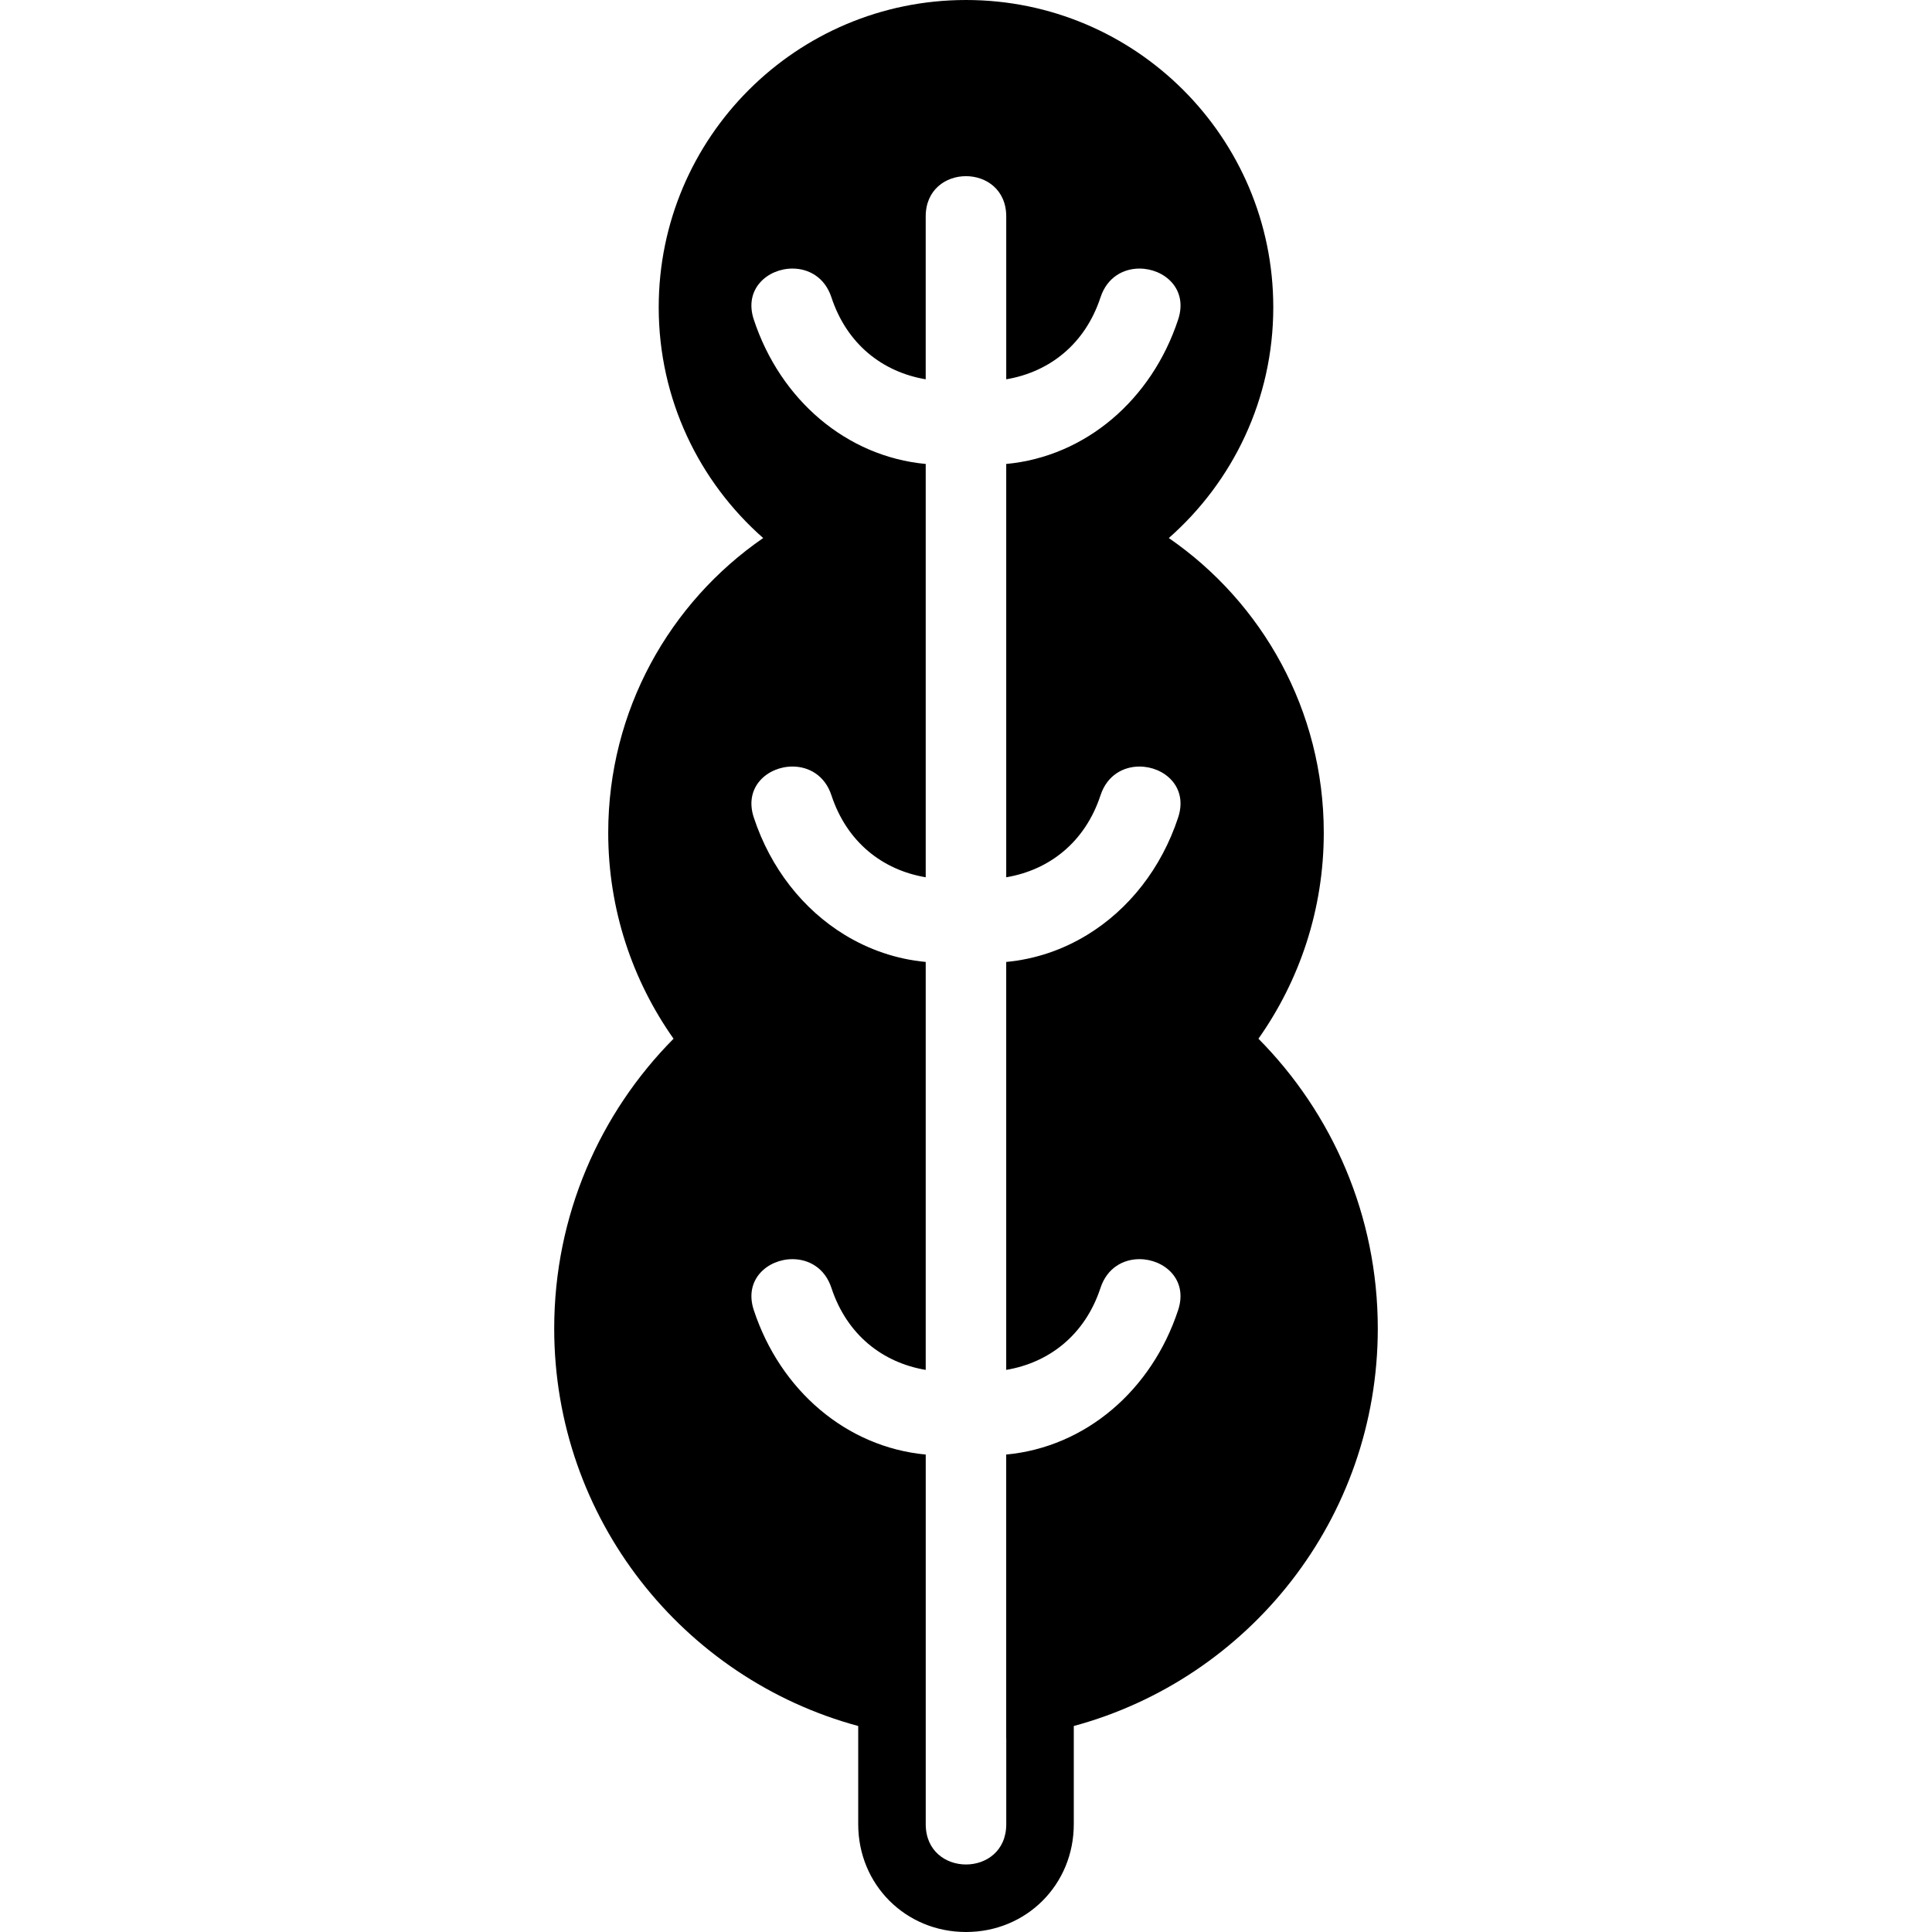
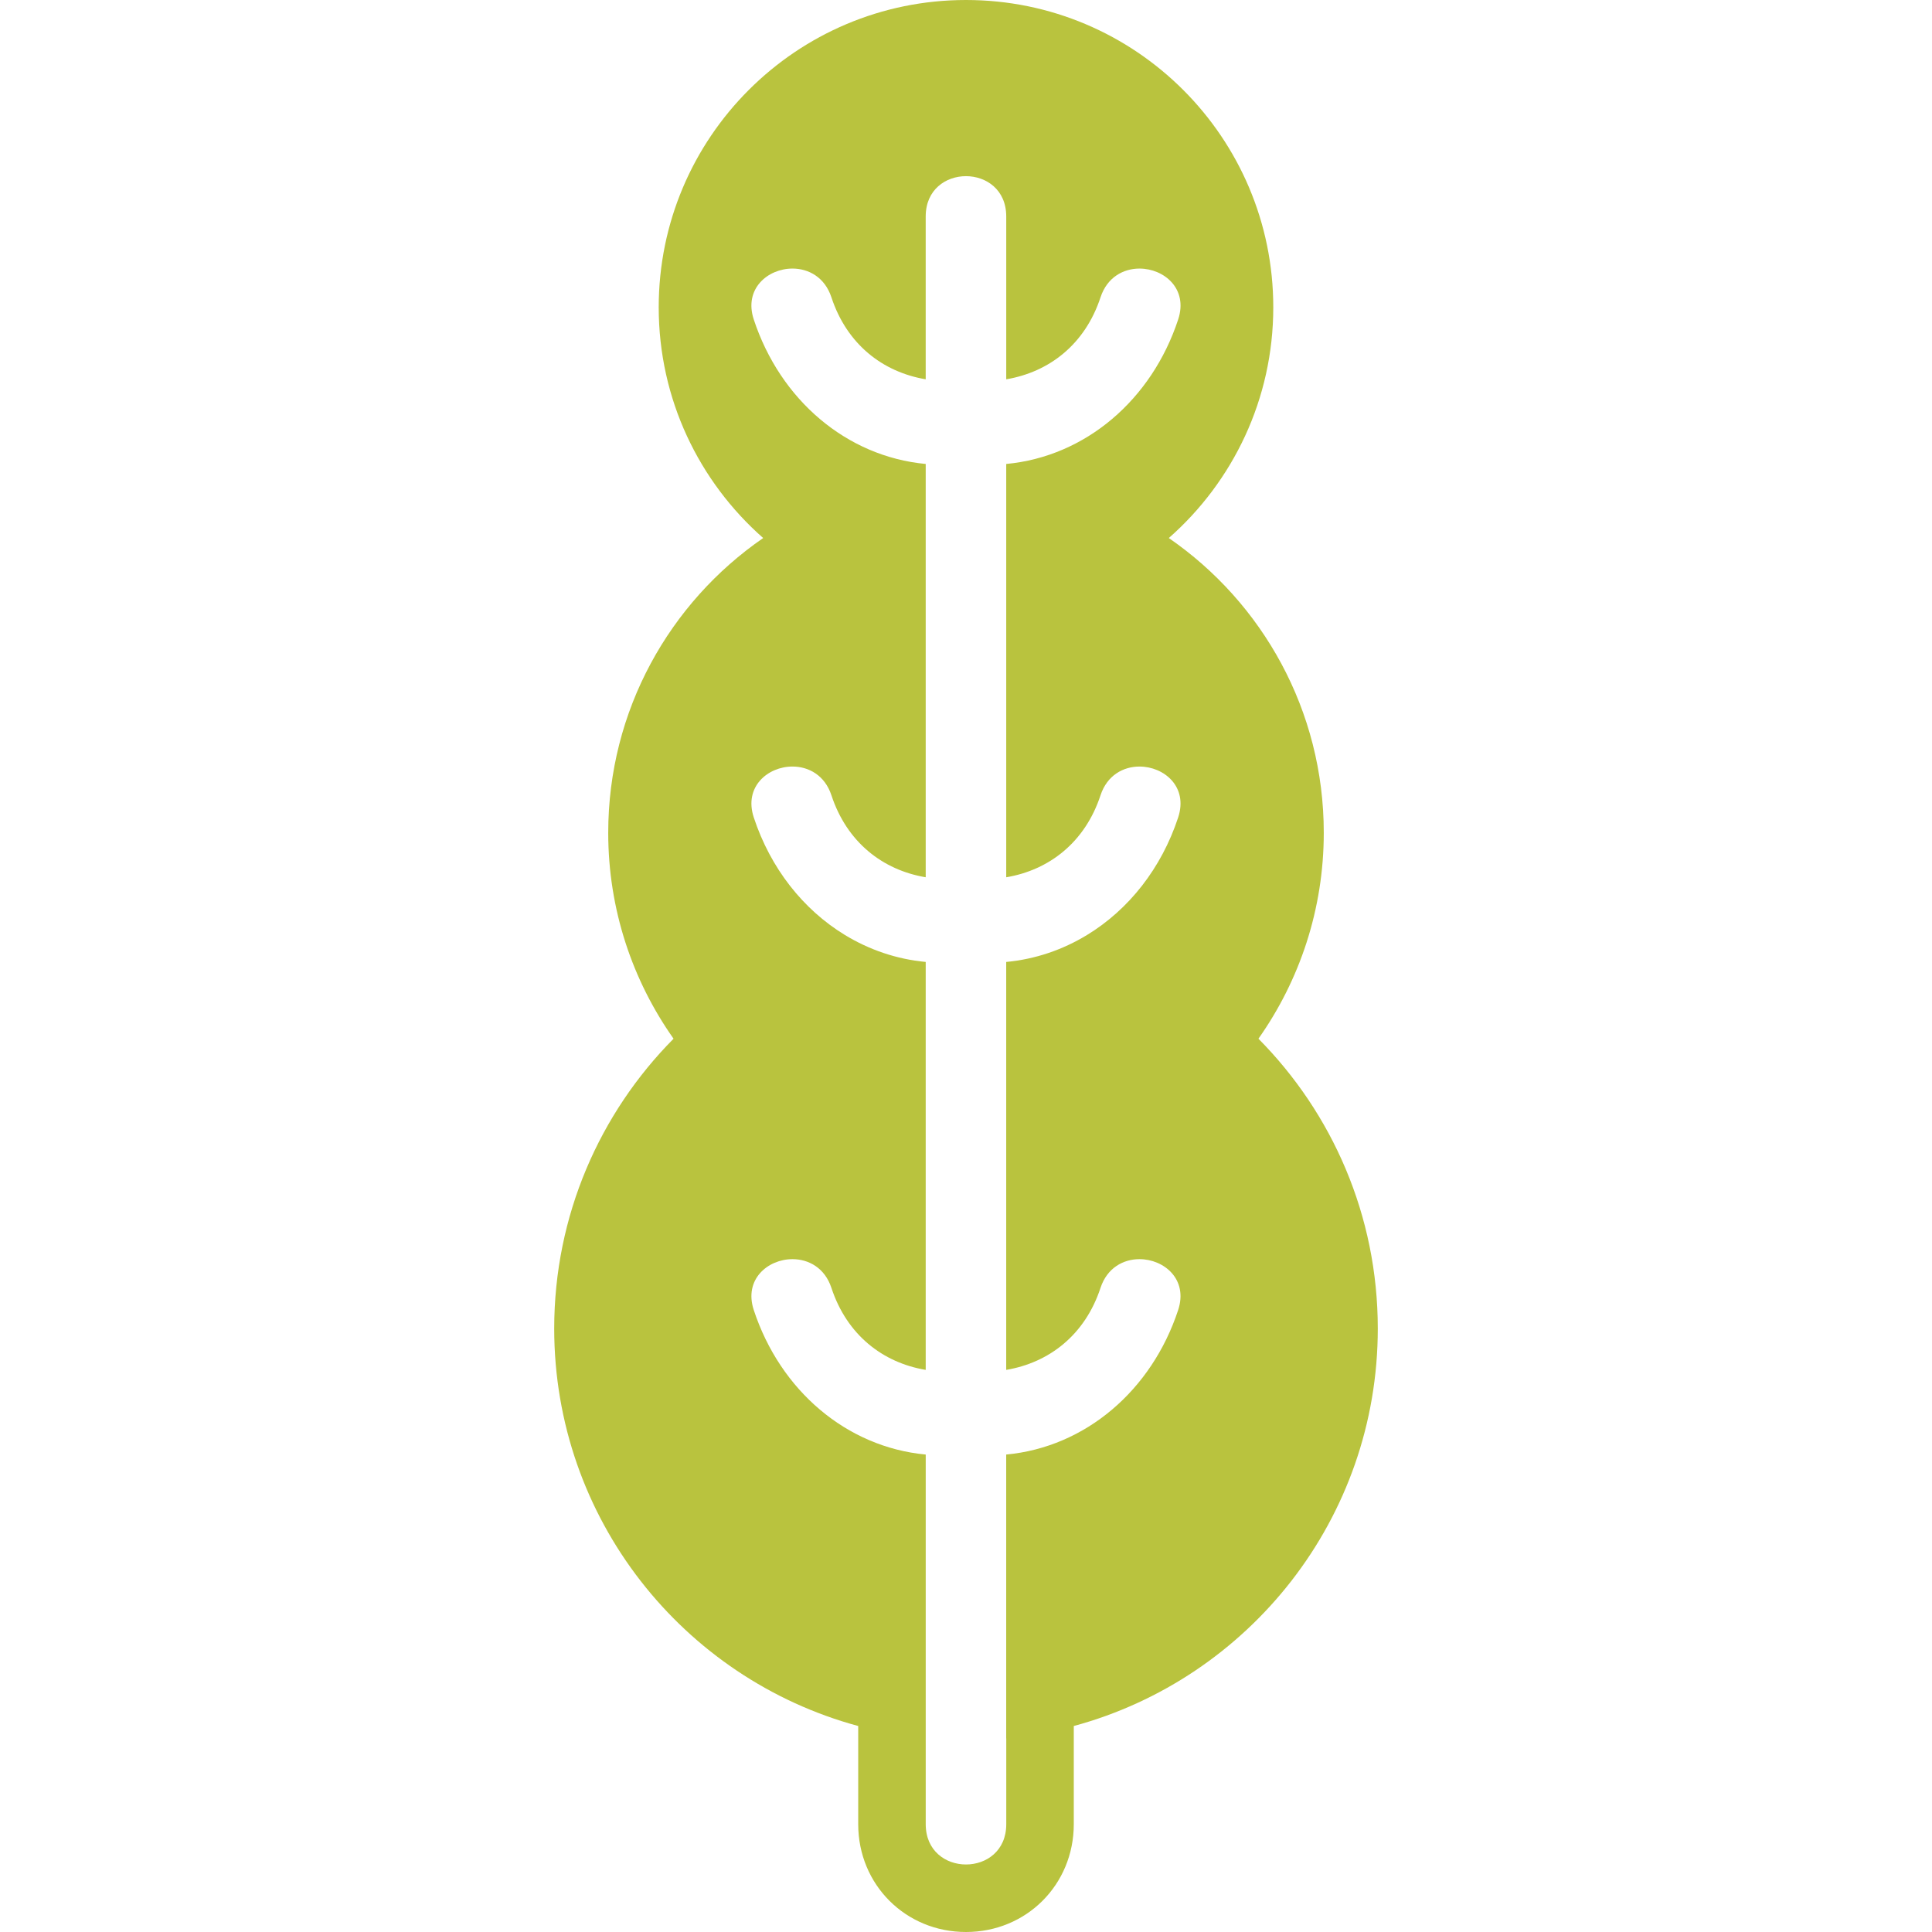
<svg xmlns="http://www.w3.org/2000/svg" version="1.1" id="Capa_1" x="0px" y="0px" width="583.742px" height="583.742px" viewBox="0 0 583.742 583.742" style="enable-background:new 0 0 583.742 583.742;" xml:space="preserve">
  <g>
    <g>
-       <path d="M259.304,521.502v29.666c0,18.266,14.304,32.574,32.566,32.574s32.567-14.309,32.567-32.574v-29.666    c52.914-14.316,91.854-62.641,91.854-120.084c0-34.156-13.775-65.092-36.061-87.576c12.42-17.602,19.74-39.058,19.74-62.236    c0-36.945-18.545-69.544-46.822-89.042c19.344-17.014,31.566-41.934,31.566-69.719C384.715,41.571,343.148,0,291.871,0    c-51.277,0-92.845,41.571-92.845,92.844c0,27.789,12.224,52.706,31.567,69.719c-28.274,19.498-46.822,52.097-46.822,89.042    c0,23.178,7.319,44.635,19.739,62.236c-22.285,22.484-36.059,53.42-36.059,87.576    C167.455,458.861,206.391,507.186,259.304,521.502z M304.037,525.238v25.93c0,8.119-6.084,12.174-12.167,12.174    c-6.083,0-12.167-4.061-12.167-12.174v-25.93v-85.754c-23.962-2.242-43.962-19.387-51.955-43.66    c-3.06-9.297,4.284-15.377,11.693-15.377c4.872,0,9.772,2.623,11.767,8.684c4.68,14.209,15.504,22.59,28.49,24.773v-54.9v-68.361    c-8.816-0.824-17.091-3.684-24.435-8.156c-12.611-7.683-22.468-20.164-27.515-35.504c-3.06-9.298,4.284-15.377,11.693-15.377    c4.872,0,9.772,2.624,11.767,8.683c4.68,14.21,15.504,22.591,28.491,24.773v-80.192v-40.661v-4.027    c-23.962-2.244-43.962-19.388-51.955-43.66c-3.06-9.298,4.284-15.377,11.693-15.377c4.872,0,9.771,2.623,11.767,8.682    c4.68,14.21,15.504,22.587,28.491,24.774V65.402c0-8.119,6.083-12.175,12.167-12.175s12.167,4.06,12.167,12.175v49.201    c12.99-2.187,23.814-10.563,28.49-24.774c1.996-6.059,6.895-8.682,11.768-8.682c7.412,0,14.756,6.075,11.693,15.377    c-7.994,24.276-27.994,41.42-51.955,43.66v4.027v40.661v80.193c12.99-2.187,23.814-10.567,28.49-24.774    c1.994-6.059,6.895-8.682,11.768-8.682c7.412,0,14.756,6.075,11.693,15.377c-5.053,15.341-14.904,27.821-27.521,35.504    c-7.344,4.476-15.617,7.332-24.434,8.156v68.357v54.9c12.99-2.188,23.814-10.568,28.49-24.775    c1.994-6.059,6.895-8.682,11.766-8.682c7.414,0,14.758,6.076,11.693,15.377c-7.992,24.277-27.992,41.422-51.953,43.66v85.754    H304.037z" />
+       <path fill="#B9C33E" d="M259.304,521.502v29.666c0,18.266,14.304,32.574,32.566,32.574s32.567-14.309,32.567-32.574v-29.666    c52.914-14.316,91.854-62.641,91.854-120.084c0-34.156-13.775-65.092-36.061-87.576c12.42-17.602,19.74-39.058,19.74-62.236    c0-36.945-18.545-69.544-46.822-89.042c19.344-17.014,31.566-41.934,31.566-69.719C384.715,41.571,343.148,0,291.871,0    c-51.277,0-92.845,41.571-92.845,92.844c0,27.789,12.224,52.706,31.567,69.719c-28.274,19.498-46.822,52.097-46.822,89.042    c0,23.178,7.319,44.635,19.739,62.236c-22.285,22.484-36.059,53.42-36.059,87.576    C167.455,458.861,206.391,507.186,259.304,521.502z M304.037,525.238v25.93c0,8.119-6.084,12.174-12.167,12.174    c-6.083,0-12.167-4.061-12.167-12.174v-25.93v-85.754c-23.962-2.242-43.962-19.387-51.955-43.66    c-3.06-9.297,4.284-15.377,11.693-15.377c4.872,0,9.772,2.623,11.767,8.684c4.68,14.209,15.504,22.59,28.49,24.773v-54.9v-68.361    c-8.816-0.824-17.091-3.684-24.435-8.156c-12.611-7.683-22.468-20.164-27.515-35.504c-3.06-9.298,4.284-15.377,11.693-15.377    c4.872,0,9.772,2.624,11.767,8.683c4.68,14.21,15.504,22.591,28.491,24.773v-80.192v-40.661v-4.027    c-23.962-2.244-43.962-19.388-51.955-43.66c-3.06-9.298,4.284-15.377,11.693-15.377c4.872,0,9.771,2.623,11.767,8.682    c4.68,14.21,15.504,22.587,28.491,24.774V65.402c0-8.119,6.083-12.175,12.167-12.175s12.167,4.06,12.167,12.175v49.201    c12.99-2.187,23.814-10.563,28.49-24.774c1.996-6.059,6.895-8.682,11.768-8.682c7.412,0,14.756,6.075,11.693,15.377    c-7.994,24.276-27.994,41.42-51.955,43.66v4.027v40.661v80.193c12.99-2.187,23.814-10.567,28.49-24.774    c1.994-6.059,6.895-8.682,11.768-8.682c7.412,0,14.756,6.075,11.693,15.377c-5.053,15.341-14.904,27.821-27.521,35.504    c-7.344,4.476-15.617,7.332-24.434,8.156v68.357v54.9c12.99-2.188,23.814-10.568,28.49-24.775    c1.994-6.059,6.895-8.682,11.766-8.682c7.414,0,14.758,6.076,11.693,15.377c-7.992,24.277-27.992,41.422-51.953,43.66v85.754    H304.037z" />
    </g>
  </g>
  <g>
</g>
  <g>
</g>
  <g>
</g>
  <g>
</g>
  <g>
</g>
  <g>
</g>
  <g>
</g>
  <g>
</g>
  <g>
</g>
  <g>
</g>
  <g>
</g>
  <g>
</g>
  <g>
</g>
  <g>
</g>
  <g>
</g>
</svg>
